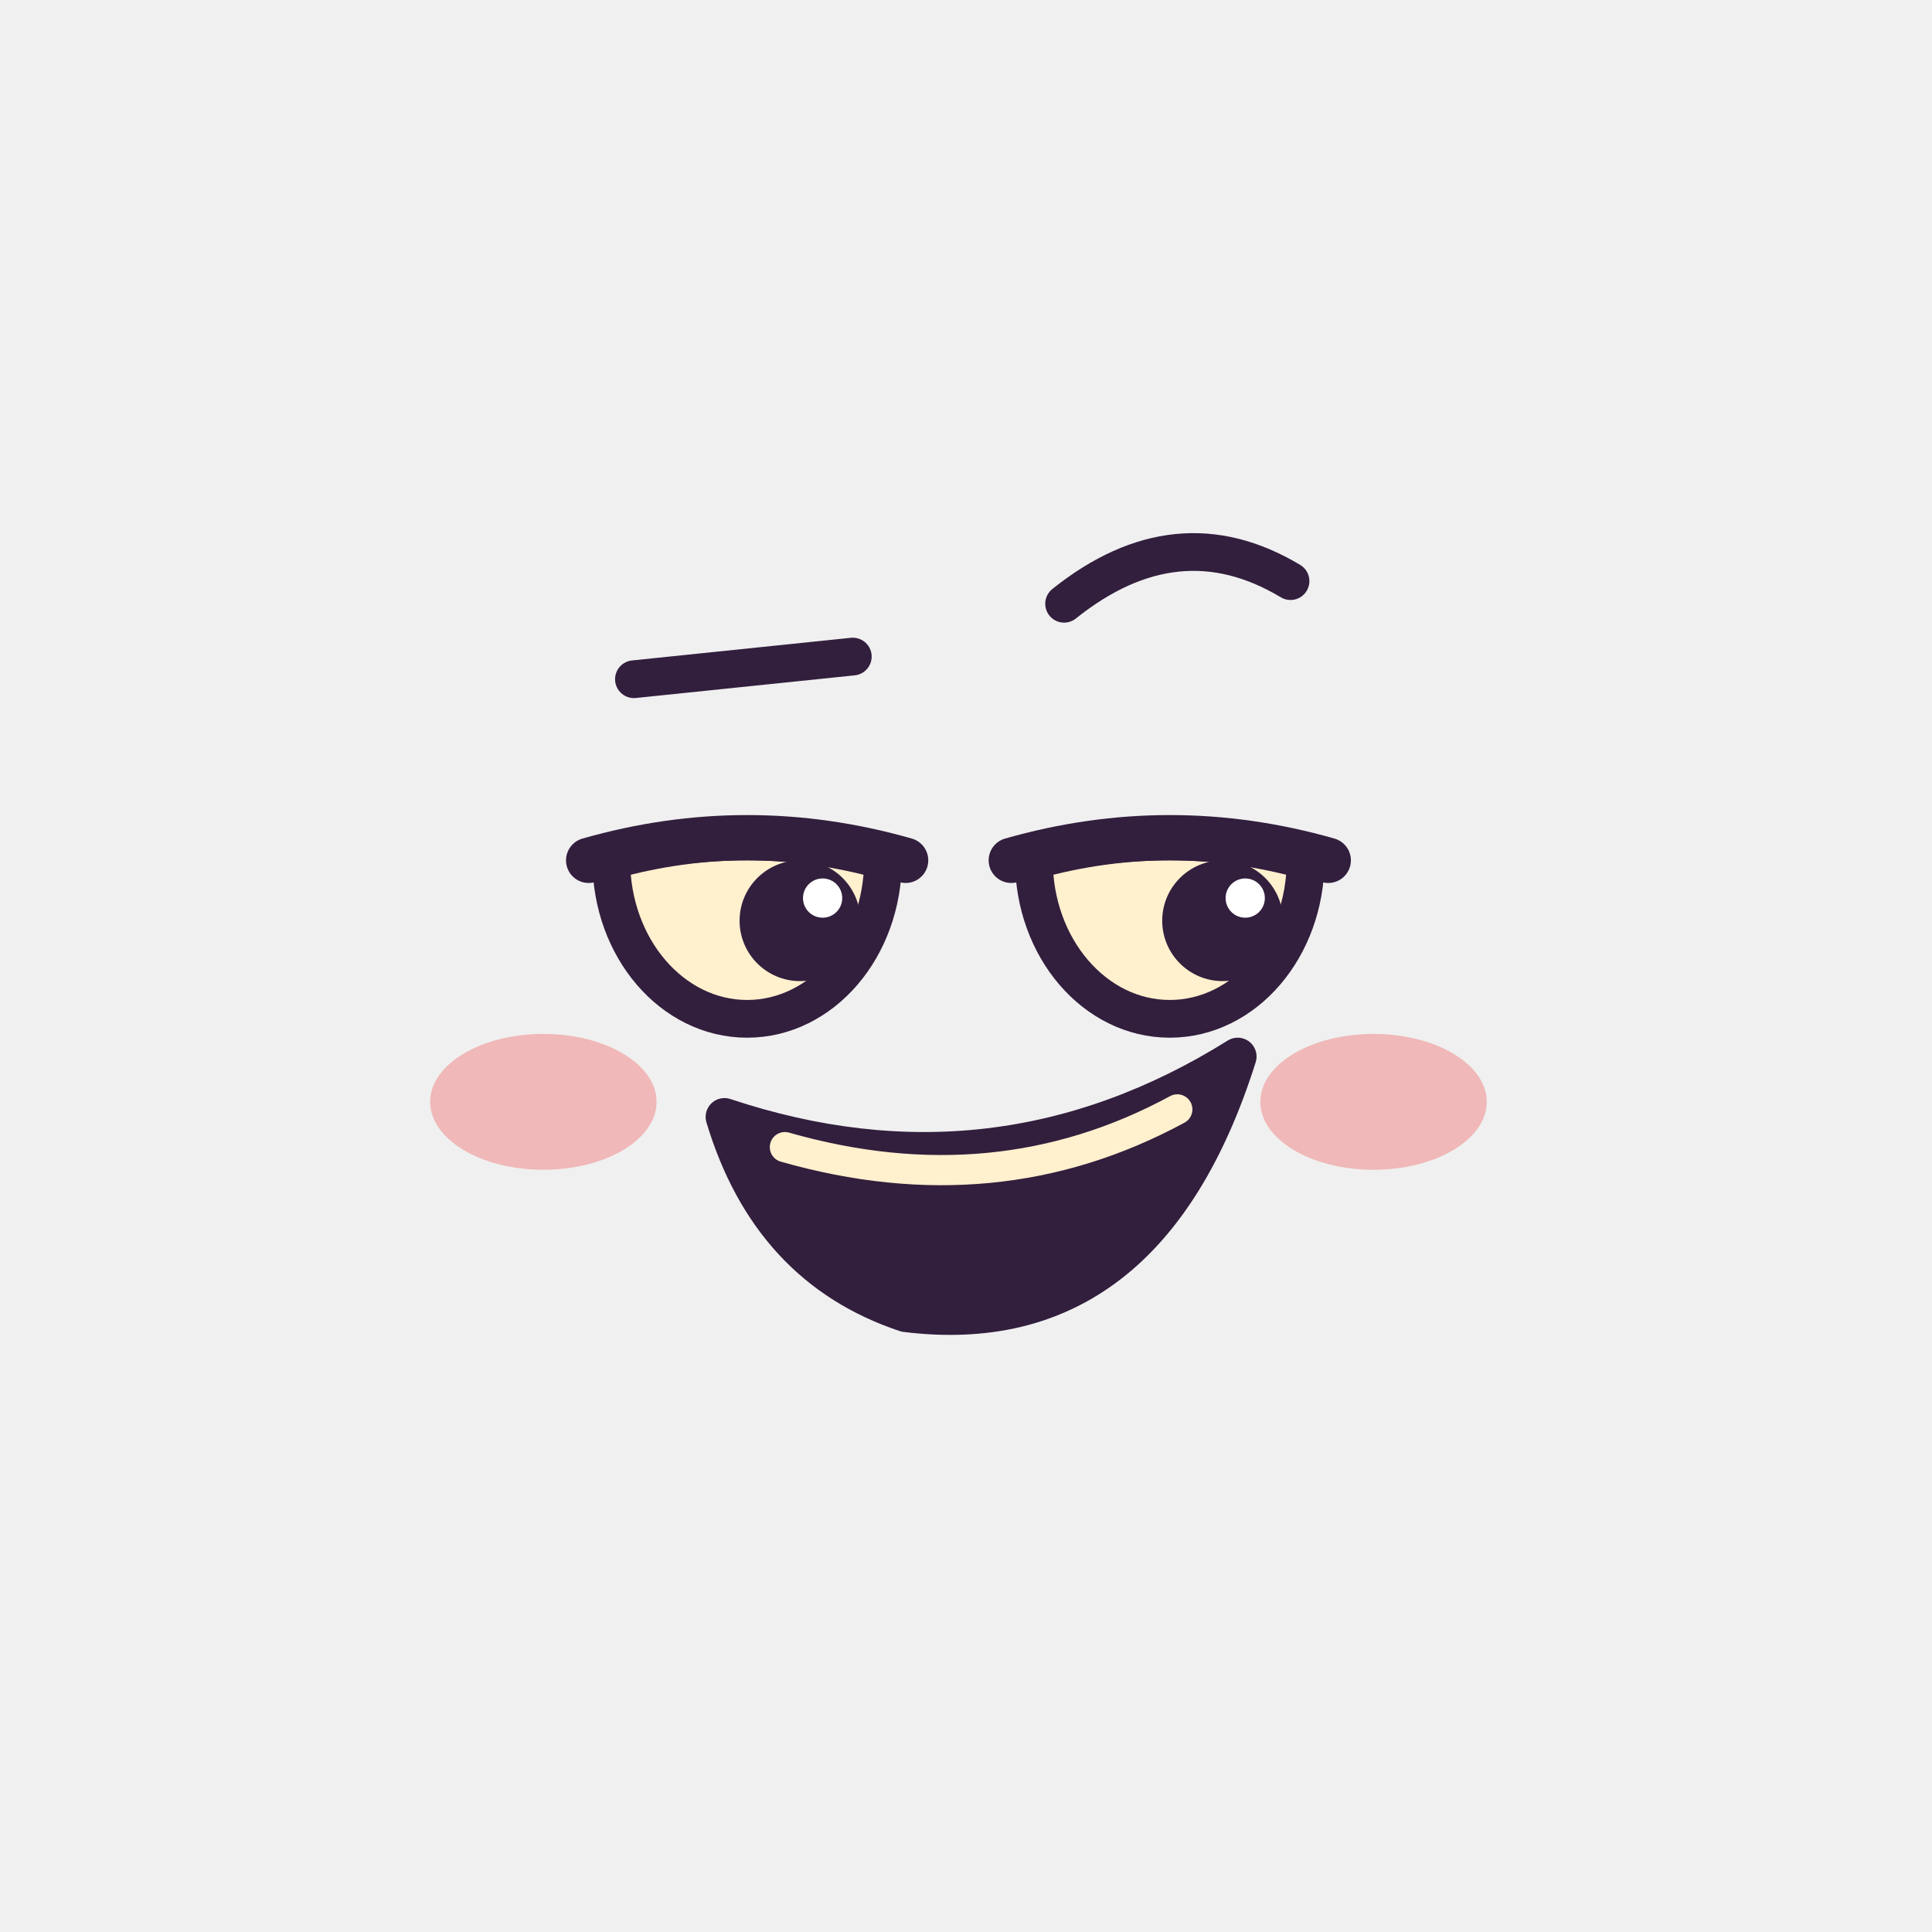
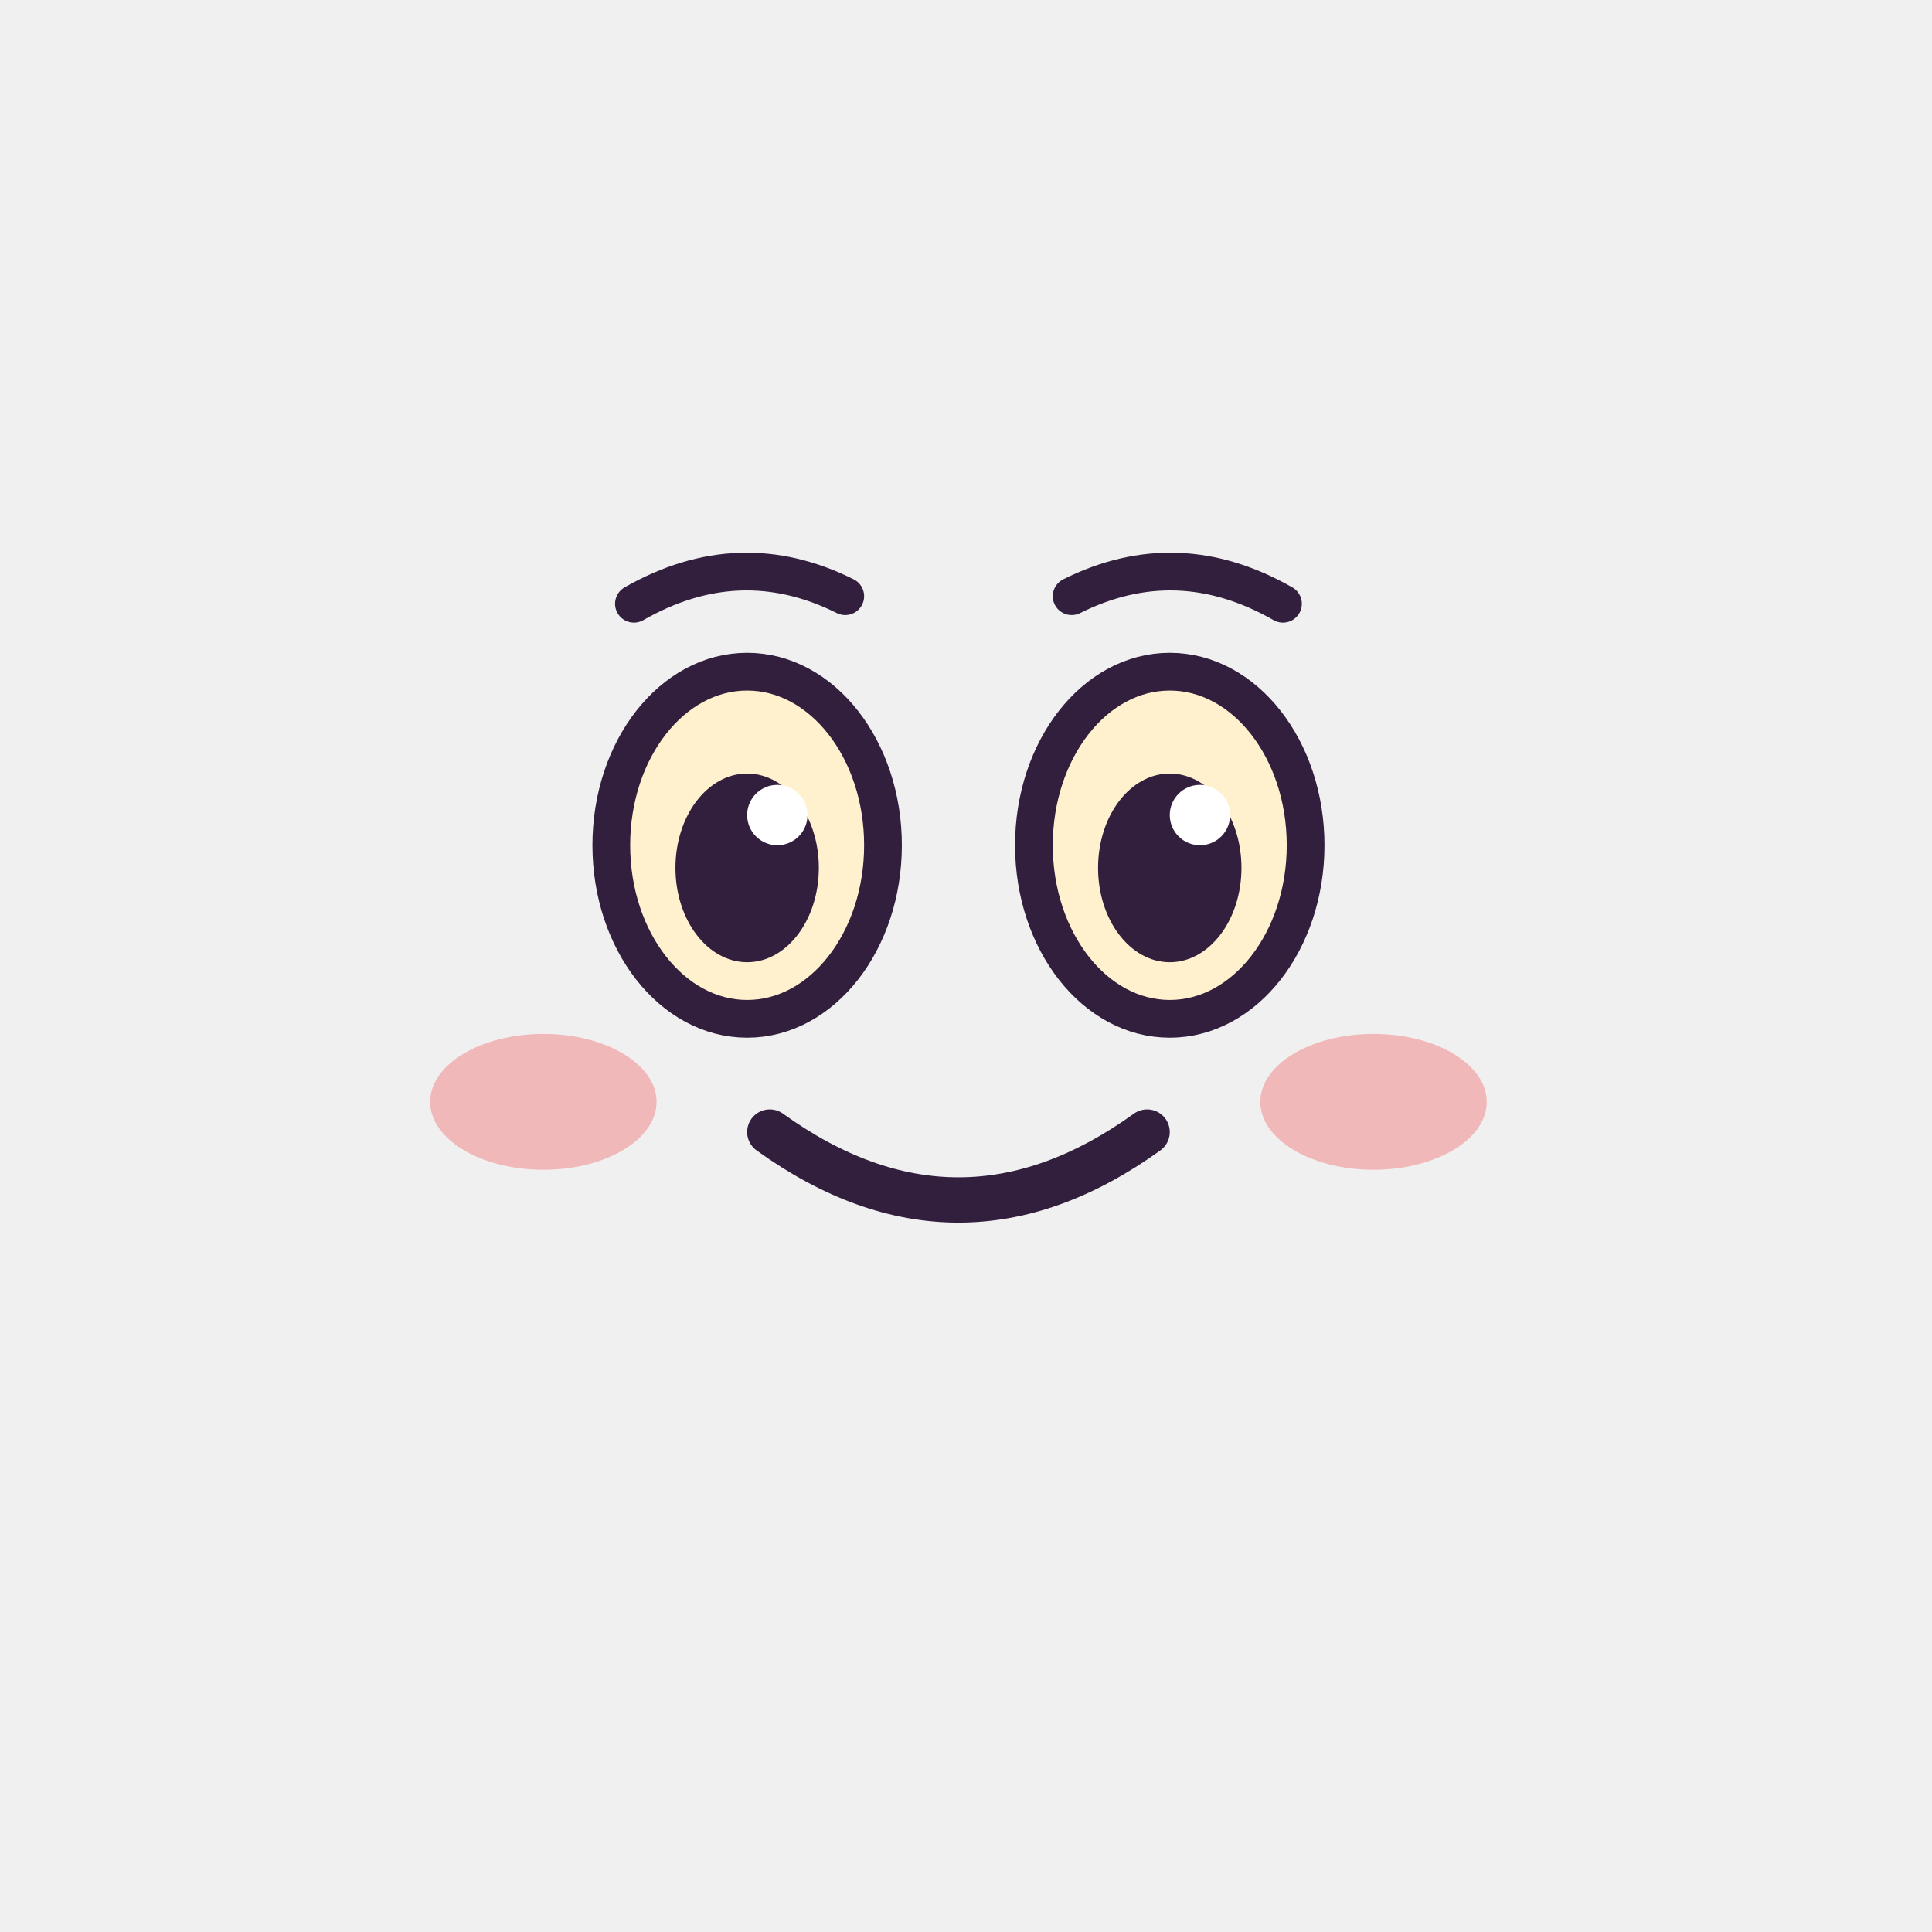
<svg xmlns="http://www.w3.org/2000/svg" width="256" height="256" viewBox="0 0 256 256">
  <g stroke="#321E3D" stroke-width="8" stroke-linecap="round" stroke-linejoin="round">
    <ellipse cx="72" cy="146" rx="15" ry="9" fill="#F08A8A" stroke="none" opacity=".55" />
    <ellipse cx="182" cy="146" rx="15" ry="9" fill="#F08A8A" stroke="none" opacity=".55" />
-     <path d="M 81 114 A 18 21 0 0 0 117 114 Q 99 109 81 114 Z" fill="#FFF0CE" stroke-width="5" />
-     <circle cx="106" cy="122" r="8" fill="#321E3D" stroke="none" />
-     <circle cx="109" cy="119" r="2.6" fill="white" stroke="none" />
-     <path d="M 78 114 Q 99 108 120 114" fill="none" stroke-width="6" />
-     <path d="M 137 114 A 18 21 0 0 0 173 114 Q 155 109 137 114 Z" fill="#FFF0CE" stroke-width="5" />
-     <circle cx="162" cy="122" r="8" fill="#321E3D" stroke="none" />
-     <circle cx="165" cy="119" r="2.6" fill="white" stroke="none" />
-     <path d="M 134 114 Q 155 108 176 114" fill="none" stroke-width="6" />
-     <path d="M 84 90 L 113 87" fill="none" stroke-width="5" />
-     <path d="M 141 80 Q 156 68 171 77" fill="none" stroke-width="5" />
-     <path d="M 96 148 Q 132 160 164 140 Q 152 178 120 174 Q 102 168 96 148 Z" fill="#321E3D" stroke-width="5" />
-     <path d="M 104 152 Q 132 160 156 147" fill="none" stroke="#FFF0CE" stroke-width="4" />
+     <ellipse cx="99" cy="112" rx="18.0" ry="23.0" fill="#FFF0CE" stroke-width="5" />
+     <ellipse cx="99.0" cy="115.0" rx="9.5" ry="12.5" fill="#321E3D" stroke="none" />
+     <circle cx="103.0" cy="108.0" r="4.0" fill="white" stroke="none" />
+     <ellipse cx="155" cy="112" rx="18.0" ry="23.0" fill="#FFF0CE" stroke-width="5" />
+     <ellipse cx="155.0" cy="115.0" rx="9.5" ry="12.5" fill="#321E3D" stroke="none" />
+     <circle cx="159.0" cy="108.0" r="4.0" fill="white" stroke="none" />
+     <path d="M 84 80 Q 98 72 112 79" fill="none" stroke-width="5" />
+     <path d="M 142 79 Q 156 72 170 80" fill="none" stroke-width="5" />
+     <path d="M 102 150 Q 127 168 152 150" fill="none" stroke-width="6" />
  </g>
</svg>
